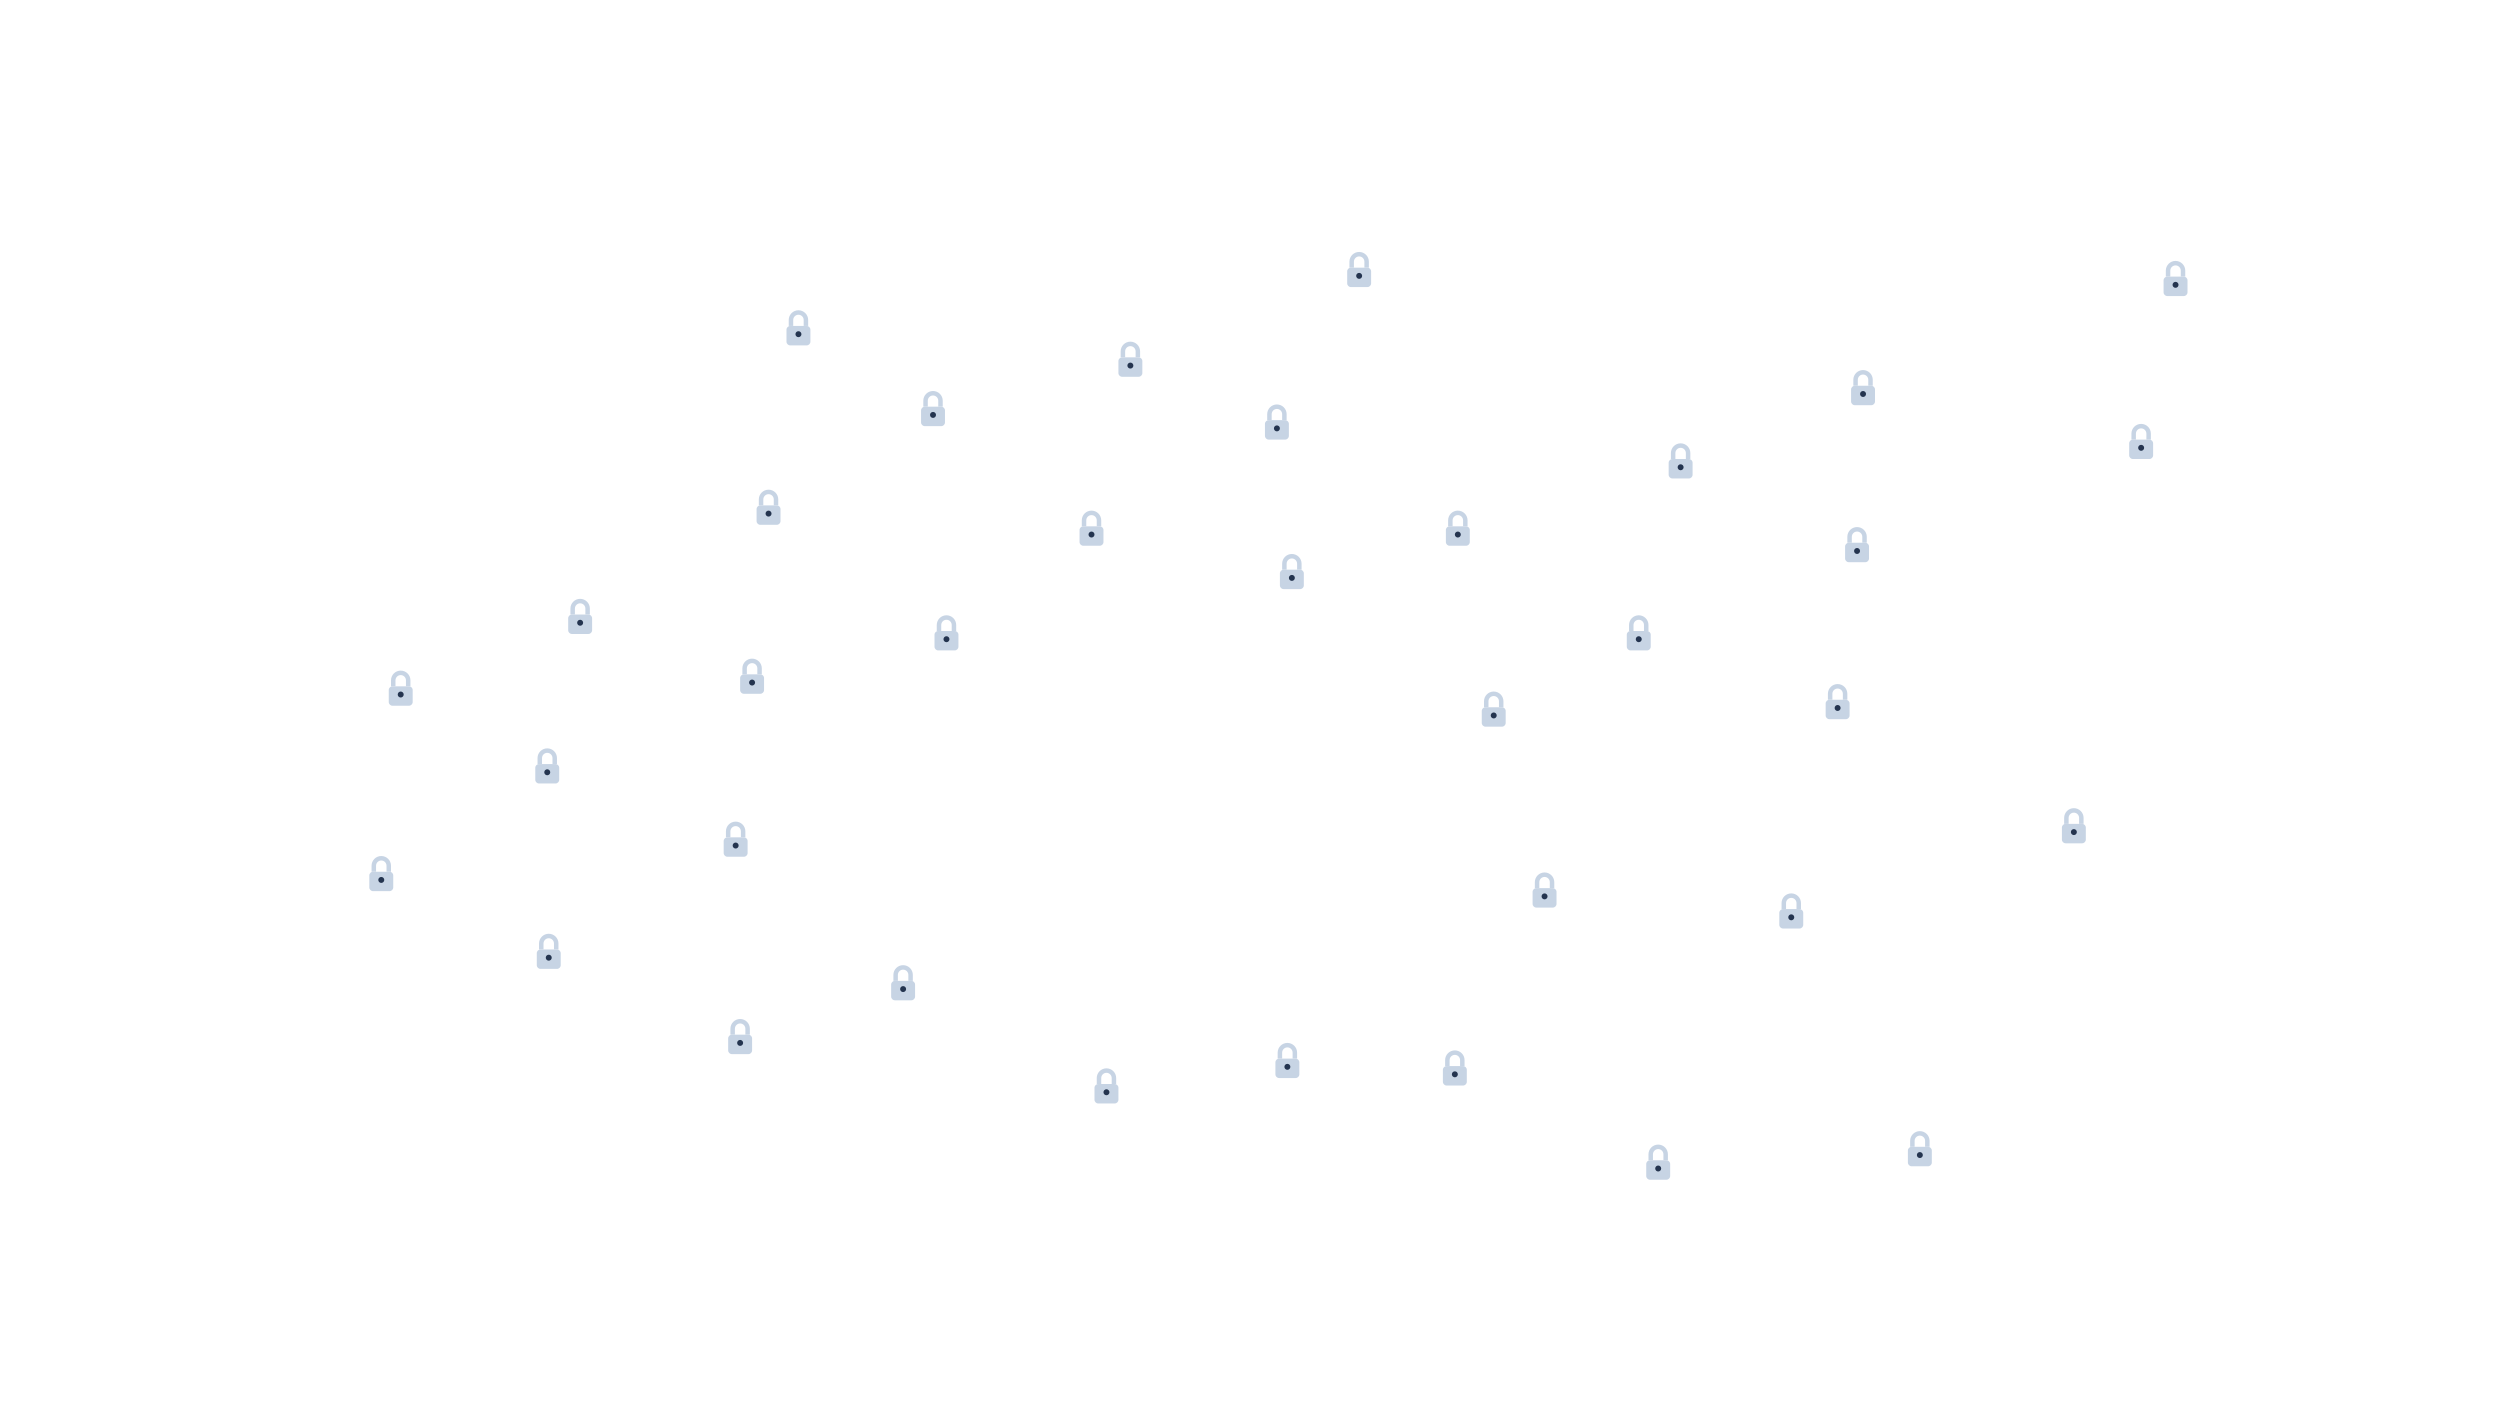
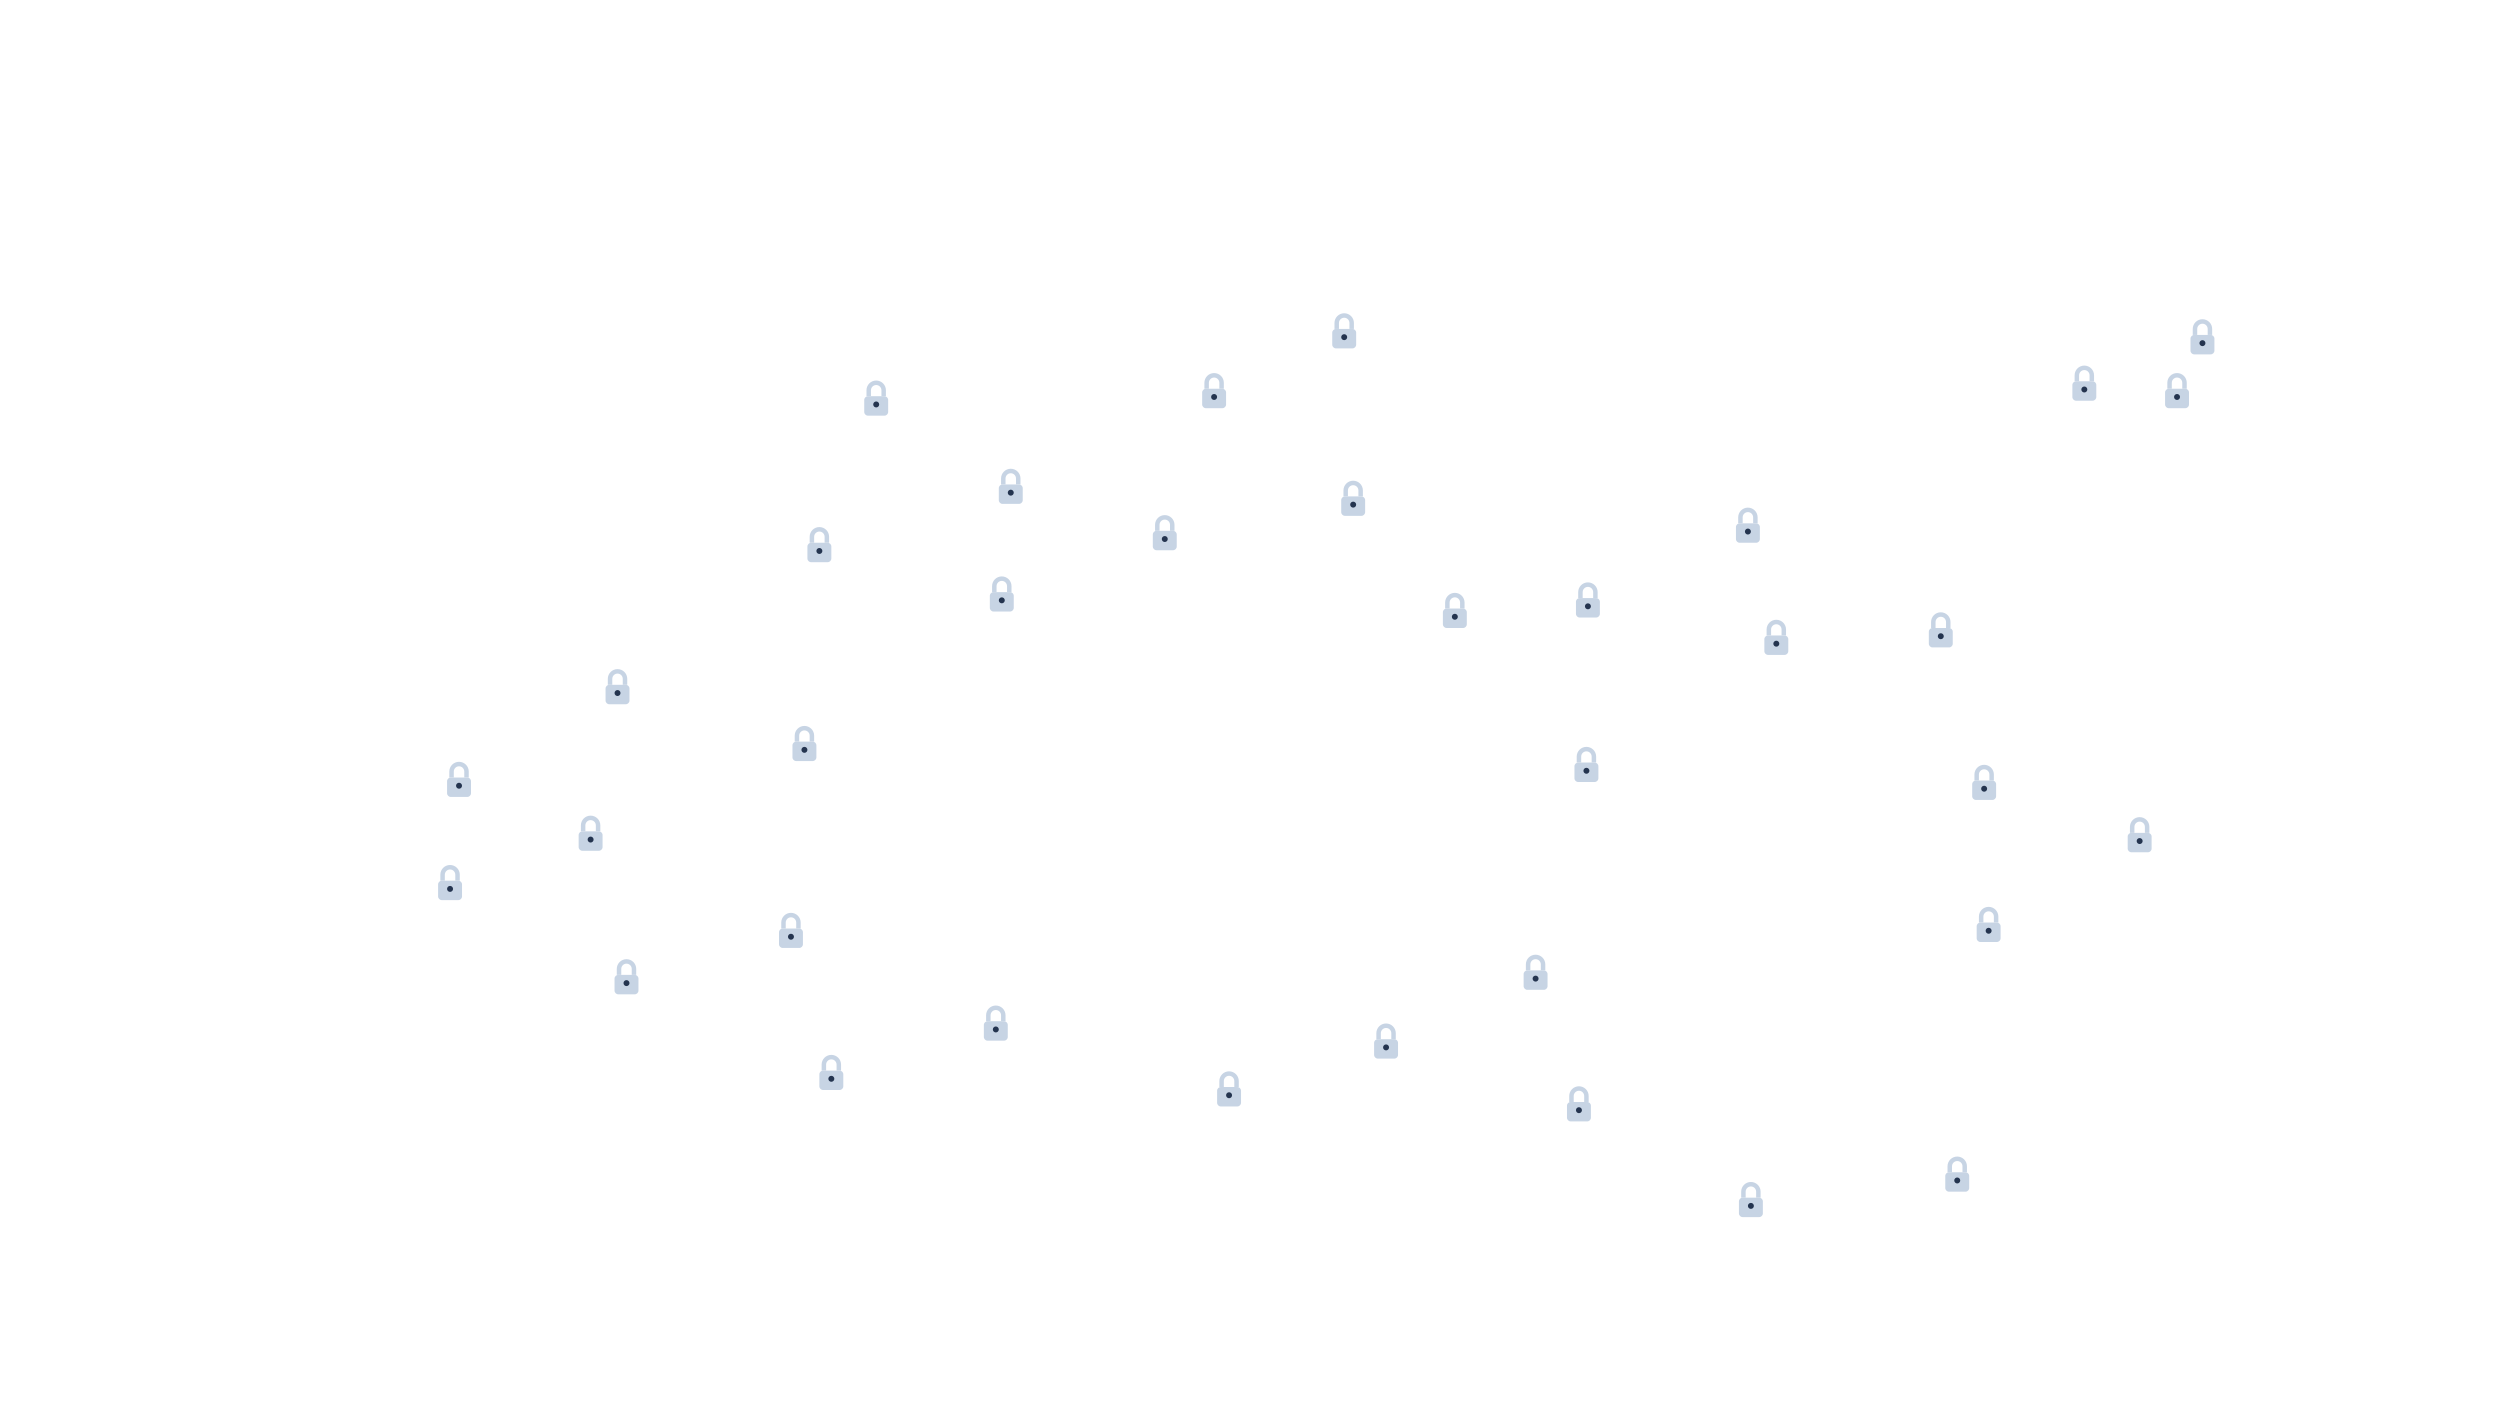
<svg xmlns="http://www.w3.org/2000/svg" viewBox="0 0 1672 941" width="1672" height="941">
  <defs>
    <symbol id="lock" viewBox="0 0 24 28">
      <path d="M7 12 V8 a5 5 0 0 1 10 0 v4" fill="none" stroke="#c7d4e4" stroke-width="3" />
      <rect x="4" y="12" width="16" height="13" rx="2.5" fill="#c7d4e4" />
      <circle cx="12" cy="17.5" r="2" fill="#24344f" />
    </symbol>
    <style>
      .hex path { fill: transparent; stroke: transparent; }
      .hex text { display: none; }
      .hex .lock { opacity: 0; }
      .hex.locked .lock { opacity: 1; }
      .hex.unlocked path { fill: #3d6b46; }
      .hex.unlocked .lock { opacity: 0; }
      .hex:hover path { fill: #5a4a38; }
      .hex.unlocked:hover path { fill: #4a7f55; }
    </style>
  </defs>
  <g id="hex-1" class="hex locked" data-hex="1">
-     <path d="M816 191 L848 149 L914 149 L946 191 L914 233 L848 233 Z" />
-     <text x="881" y="199">1</text>
-     <use class="lock" href="#lock" x="897" y="167" width="24" height="28" />
+     <path d="M765 232 L818 130 L924 130 L977 232 L924 334 L818 334 Z" />
+     <text x="871" y="240">1</text>
+     <use class="lock" href="#lock" x="887" y="208" width="24" height="28" />
  </g>
  <g id="hex-2" class="hex locked" data-hex="2">
-     <path d="M1362 197 L1394 155 L1460 155 L1492 197 L1460 239 L1394 239 Z" />
-     <text x="1427" y="205">2</text>
-     <use class="lock" href="#lock" x="1443" y="173" width="24" height="28" />
+     <path d="M1350 236 L1397.5 136 L1492.5 136 L1540 236 L1492.5 336 L1397.5 336 Z" />
+     <text x="1445" y="244">2</text>
+     <use class="lock" href="#lock" x="1461" y="212" width="24" height="28" />
  </g>
  <g id="hex-3" class="hex locked" data-hex="3">
-     <path d="M441 230 L473 188 L539 188 L571 230 L539 272 L473 272 Z" />
-     <text x="506" y="238">3</text>
-     <use class="lock" href="#lock" x="522" y="206" width="24" height="28" />
+     <path d="M448 277 L503 175 L613 175 L668 277 L613 379 L503 379 Z" />
+     <text x="558" y="285">3</text>
+     <use class="lock" href="#lock" x="574" y="253" width="24" height="28" />
  </g>
  <g id="hex-4" class="hex locked" data-hex="4">
-     <path d="M663 251 L695 209 L761 209 L793 251 L761 293 L695 293 Z" />
-     <text x="728" y="259">4</text>
-     <use class="lock" href="#lock" x="744" y="227" width="24" height="28" />
+     <path d="M644 272 L714 155 L854 155 L924 272 L854 389 L714 389 Z" />
+     <text x="784" y="280">4</text>
+     <use class="lock" href="#lock" x="800" y="248" width="24" height="28" />
  </g>
  <g id="hex-5" class="hex locked" data-hex="5">
-     <path d="M1153 270 L1185 228 L1251 228 L1283 270 L1251 312 L1185 312 Z" />
-     <text x="1218" y="278">5</text>
-     <use class="lock" href="#lock" x="1234" y="246" width="24" height="28" />
+     <path d="M1256 267 L1311 183 L1421 183 L1476 267 L1421 351 L1311 351 Z" />
+     <text x="1366" y="275">5</text>
+     <use class="lock" href="#lock" x="1382" y="243" width="24" height="28" />
  </g>
  <g id="hex-6" class="hex locked" data-hex="6">
-     <path d="M1339 306 L1371 264 L1437 264 L1469 306 L1437 348 L1371 348 Z" />
-     <text x="1404" y="314">6</text>
-     <use class="lock" href="#lock" x="1420" y="282" width="24" height="28" />
+     <path d="M1311 272 L1369.5 172 L1486.5 172 L1545 272 L1486.5 372 L1369.5 372 Z" />
+     <text x="1428" y="280">6</text>
+     <use class="lock" href="#lock" x="1444" y="248" width="24" height="28" />
  </g>
  <g id="hex-7" class="hex locked" data-hex="7">
-     <path d="M531 284 L563 242 L629 242 L661 284 L629 326 L563 326 Z" />
-     <text x="596" y="292">7</text>
-     <use class="lock" href="#lock" x="612" y="260" width="24" height="28" />
+     <path d="M508 336 L578 221 L718 221 L788 336 L718 451 L578 451 Z" />
+     <text x="648" y="344">7</text>
+     <use class="lock" href="#lock" x="664" y="312" width="24" height="28" />
  </g>
  <g id="hex-8" class="hex locked" data-hex="8">
-     <path d="M761 293 L793 251 L859 251 L891 293 L859 335 L793 335 Z" />
-     <text x="826" y="301">8</text>
-     <use class="lock" href="#lock" x="842" y="269" width="24" height="28" />
+     <path d="M764 344 L820.5 260 L933.5 260 L990 344 L933.5 428 L820.5 428 Z" />
+     <text x="877" y="352">8</text>
+     <use class="lock" href="#lock" x="893" y="320" width="24" height="28" />
  </g>
  <g id="hex-9" class="hex locked" data-hex="9">
-     <path d="M1031 319 L1063 277 L1129 277 L1161 319 L1129 361 L1063 361 Z" />
-     <text x="1096" y="327">9</text>
-     <use class="lock" href="#lock" x="1112" y="295" width="24" height="28" />
+     <path d="M1023 362 L1082 257 L1200 257 L1259 362 L1200 467 L1082 467 Z" />
+     <text x="1141" y="370">9</text>
+     <use class="lock" href="#lock" x="1157" y="338" width="24" height="28" />
  </g>
  <g id="hex-10" class="hex locked" data-hex="10">
-     <path d="M421 350 L453 308 L519 308 L551 350 L519 392 L453 392 Z" />
-     <text x="486" y="358">10</text>
-     <use class="lock" href="#lock" x="502" y="326" width="24" height="28" />
+     <path d="M380 375 L450 244 L590 244 L660 375 L590 506 L450 506 Z" />
+     <text x="520" y="383">10</text>
+     <use class="lock" href="#lock" x="536" y="351" width="24" height="28" />
  </g>
  <g id="hex-11" class="hex locked" data-hex="11">
-     <path d="M637 364 L669 322 L735 322 L767 364 L735 406 L669 406 Z" />
-     <text x="702" y="372">11</text>
-     <use class="lock" href="#lock" x="718" y="340" width="24" height="28" />
+     <path d="M611 367 L681 238 L821 238 L891 367 L821 496 L681 496 Z" />
+     <text x="751" y="375">11</text>
+     <use class="lock" href="#lock" x="767" y="343" width="24" height="28" />
  </g>
  <g id="hex-12" class="hex locked" data-hex="12">
-     <path d="M882 364 L914 322 L980 322 L1012 364 L980 406 L914 406 Z" />
-     <text x="947" y="372">12</text>
-     <use class="lock" href="#lock" x="963" y="340" width="24" height="28" />
+     <path d="M894 412 L964 291 L1104 291 L1174 412 L1104 533 L964 533 Z" />
+     <text x="1034" y="420">12</text>
+     <use class="lock" href="#lock" x="1050" y="388" width="24" height="28" />
  </g>
  <g id="hex-13" class="hex locked" data-hex="13">
-     <path d="M1149 375 L1181 333 L1247 333 L1279 375 L1247 417 L1181 417 Z" />
-     <text x="1214" y="383">13</text>
-     <use class="lock" href="#lock" x="1230" y="351" width="24" height="28" />
+     <path d="M1157 432 L1213.5 327 L1326.5 327 L1383 432 L1326.5 537 L1213.5 537 Z" />
+     <text x="1270" y="440">13</text>
+     <use class="lock" href="#lock" x="1286" y="408" width="24" height="28" />
  </g>
  <g id="hex-14" class="hex locked" data-hex="14">
-     <path d="M540 434 L572 392 L638 392 L670 434 L638 476 L572 476 Z" />
-     <text x="605" y="442">14</text>
-     <use class="lock" href="#lock" x="621" y="410" width="24" height="28" />
+     <path d="M502 408 L572 301 L712 301 L782 408 L712 515 L572 515 Z" />
+     <text x="642" y="416">14</text>
+     <use class="lock" href="#lock" x="658" y="384" width="24" height="28" />
  </g>
  <g id="hex-15" class="hex locked" data-hex="15">
-     <path d="M295 423 L327 381 L393 381 L425 423 L393 465 L327 465 Z" />
-     <text x="360" y="431">15</text>
-     <use class="lock" href="#lock" x="376" y="399" width="24" height="28" />
+     <path d="M245 470 L315 356 L455 356 L525 470 L455 584 L315 584 Z" />
+     <text x="385" y="478">15</text>
+     <use class="lock" href="#lock" x="401" y="446" width="24" height="28" />
  </g>
  <g id="hex-16" class="hex locked" data-hex="16">
-     <path d="M771 393 L803 351 L869 351 L901 393 L869 435 L803 435 Z" />
-     <text x="836" y="401">16</text>
-     <use class="lock" href="#lock" x="852" y="369" width="24" height="28" />
+     <path d="M827 419 L886 316 L1004 316 L1063 419 L1004 522 L886 522 Z" />
+     <text x="945" y="427">16</text>
+     <use class="lock" href="#lock" x="961" y="395" width="24" height="28" />
  </g>
  <g id="hex-17" class="hex locked" data-hex="17">
-     <path d="M1003 434 L1035 392 L1101 392 L1133 434 L1101 476 L1035 476 Z" />
-     <text x="1068" y="442">17</text>
-     <use class="lock" href="#lock" x="1084" y="410" width="24" height="28" />
+     <path d="M1020 437 L1090 316 L1230 316 L1300 437 L1230 558 L1090 558 Z" />
+     <text x="1160" y="445">17</text>
+     <use class="lock" href="#lock" x="1176" y="413" width="24" height="28" />
  </g>
  <g id="hex-18" class="hex locked" data-hex="18">
-     <path d="M175 471 L207 429 L273 429 L305 471 L273 513 L207 513 Z" />
-     <text x="240" y="479">18</text>
-     <use class="lock" href="#lock" x="256" y="447" width="24" height="28" />
+     <path d="M174 532 L226.5 420 L331.5 420 L384 532 L331.5 644 L226.5 644 Z" />
+     <text x="279" y="540">18</text>
+     <use class="lock" href="#lock" x="295" y="508" width="24" height="28" />
  </g>
  <g id="hex-19" class="hex locked" data-hex="19">
-     <path d="M410 463 L442 421 L508 421 L540 463 L508 505 L442 505 Z" />
-     <text x="475" y="471">19</text>
-     <use class="lock" href="#lock" x="491" y="439" width="24" height="28" />
+     <path d="M370 508 L440 377 L580 377 L650 508 L580 639 L440 639 Z" />
+     <text x="510" y="516">19</text>
+     <use class="lock" href="#lock" x="526" y="484" width="24" height="28" />
  </g>
  <g id="hex-20" class="hex locked" data-hex="20">
-     <path d="M906 485 L938 443 L1004 443 L1036 485 L1004 527 L938 527 Z" />
-     <text x="971" y="493">20</text>
-     <use class="lock" href="#lock" x="987" y="461" width="24" height="28" />
+     <path d="M894 522 L963.5 391 L1102.5 391 L1172 522 L1102.5 653 L963.5 653 Z" />
+     <text x="1033" y="530">20</text>
+     <use class="lock" href="#lock" x="1049" y="498" width="24" height="28" />
  </g>
  <g id="hex-21" class="hex locked" data-hex="21">
-     <path d="M1136 480 L1168 438 L1234 438 L1266 480 L1234 522 L1168 522 Z" />
-     <text x="1201" y="488">21</text>
-     <use class="lock" href="#lock" x="1217" y="456" width="24" height="28" />
+     <path d="M1159 534 L1229 403 L1369 403 L1439 534 L1369 665 L1229 665 Z" />
+     <text x="1299" y="542">21</text>
+     <use class="lock" href="#lock" x="1315" y="510" width="24" height="28" />
  </g>
  <g id="hex-22" class="hex locked" data-hex="22">
-     <path d="M273 523 L305 481 L371 481 L403 523 L371 565 L305 565 Z" />
-     <text x="338" y="531">22</text>
-     <use class="lock" href="#lock" x="354" y="499" width="24" height="28" />
+     <path d="M227 568 L297 437 L437 437 L507 568 L437 699 L297 699 Z" />
+     <text x="367" y="576">22</text>
+     <use class="lock" href="#lock" x="383" y="544" width="24" height="28" />
  </g>
  <g id="hex-23" class="hex locked" data-hex="23">
-     <path d="M1294 563 L1326 521 L1392 521 L1424 563 L1392 605 L1326 605 Z" />
-     <text x="1359" y="571">23</text>
-     <use class="lock" href="#lock" x="1375" y="539" width="24" height="28" />
+     <path d="M1291 569 L1347 485 L1459 485 L1515 569 L1459 653 L1347 653 Z" />
+     <text x="1403" y="577">23</text>
+     <use class="lock" href="#lock" x="1419" y="545" width="24" height="28" />
  </g>
  <g id="hex-24" class="hex locked" data-hex="24">
-     <path d="M162 595 L194 553 L260 553 L292 595 L260 637 L194 637 Z" />
-     <text x="227" y="603">24</text>
-     <use class="lock" href="#lock" x="243" y="571" width="24" height="28" />
+     <path d="M156 601 L214.5 488 L331.5 488 L390 601 L331.5 714 L214.5 714 Z" />
+     <text x="273" y="609">24</text>
+     <use class="lock" href="#lock" x="289" y="577" width="24" height="28" />
  </g>
  <g id="hex-25" class="hex locked" data-hex="25">
-     <path d="M399 572 L431 530 L497 530 L529 572 L497 614 L431 614 Z" />
-     <text x="464" y="580">25</text>
-     <use class="lock" href="#lock" x="480" y="548" width="24" height="28" />
+     <path d="M362 633 L431.5 502 L570.5 502 L640 633 L570.5 764 L431.5 764 Z" />
+     <text x="501" y="641">25</text>
+     <use class="lock" href="#lock" x="517" y="609" width="24" height="28" />
  </g>
  <g id="hex-26" class="hex locked" data-hex="26">
-     <path d="M940 606 L972 564 L1038 564 L1070 606 L1038 648 L972 648 Z" />
-     <text x="1005" y="614">26</text>
-     <use class="lock" href="#lock" x="1021" y="582" width="24" height="28" />
+     <path d="M887 661 L943 530 L1055 530 L1111 661 L1055 792 L943 792 Z" />
+     <text x="999" y="669">26</text>
+     <use class="lock" href="#lock" x="1015" y="637" width="24" height="28" />
  </g>
  <g id="hex-27" class="hex locked" data-hex="27">
-     <path d="M1105 620 L1137 578 L1203 578 L1235 620 L1203 662 L1137 662 Z" />
-     <text x="1170" y="628">27</text>
-     <use class="lock" href="#lock" x="1186" y="596" width="24" height="28" />
+     <path d="M1207 629 L1254.5 531 L1349.5 531 L1397 629 L1349.5 727 L1254.5 727 Z" />
+     <text x="1302" y="637">27</text>
+     <use class="lock" href="#lock" x="1318" y="605" width="24" height="28" />
  </g>
  <g id="hex-28" class="hex locked" data-hex="28">
-     <path d="M274 647 L306 605 L372 605 L404 647 L372 689 L306 689 Z" />
-     <text x="339" y="655">28</text>
-     <use class="lock" href="#lock" x="355" y="623" width="24" height="28" />
+     <path d="M272 664 L331.5 574 L450.5 574 L510 664 L450.5 754 L331.5 754 Z" />
+     <text x="391" y="672">28</text>
+     <use class="lock" href="#lock" x="407" y="640" width="24" height="28" />
  </g>
  <g id="hex-29" class="hex locked" data-hex="29">
-     <path d="M511 668 L543 626 L609 626 L641 668 L609 710 L543 710 Z" />
-     <text x="576" y="676">29</text>
-     <use class="lock" href="#lock" x="592" y="644" width="24" height="28" />
+     <path d="M498 695 L568 595 L708 595 L778 695 L708 795 L568 795 Z" />
+     <text x="638" y="703">29</text>
+     <use class="lock" href="#lock" x="654" y="671" width="24" height="28" />
  </g>
  <g id="hex-30" class="hex locked" data-hex="30">
-     <path d="M768 720 L800 678 L866 678 L898 720 L866 762 L800 762 Z" />
-     <text x="833" y="728">30</text>
-     <use class="lock" href="#lock" x="849" y="696" width="24" height="28" />
+     <path d="M759 707 L829 606 L969 606 L1039 707 L969 808 L829 808 Z" />
+     <text x="899" y="715">30</text>
+     <use class="lock" href="#lock" x="915" y="683" width="24" height="28" />
  </g>
  <g id="hex-31" class="hex locked" data-hex="31">
-     <path d="M402 704 L434 662 L500 662 L532 704 L500 746 L434 746 Z" />
-     <text x="467" y="712">31</text>
-     <use class="lock" href="#lock" x="483" y="680" width="24" height="28" />
+     <path d="M433 728 L480.5 644 L575.5 644 L623 728 L575.5 812 L480.5 812 Z" />
+     <text x="528" y="736">31</text>
+     <use class="lock" href="#lock" x="544" y="704" width="24" height="28" />
  </g>
  <g id="hex-32" class="hex locked" data-hex="32">
-     <path d="M647 737 L679 695 L745 695 L777 737 L745 779 L679 779 Z" />
-     <text x="712" y="745">32</text>
-     <use class="lock" href="#lock" x="728" y="713" width="24" height="28" />
+     <path d="M688 739 L741 654 L847 654 L900 739 L847 824 L741 824 Z" />
+     <text x="794" y="747">32</text>
+     <use class="lock" href="#lock" x="810" y="715" width="24" height="28" />
  </g>
  <g id="hex-33" class="hex locked" data-hex="33">
-     <path d="M1191 779 L1223 737 L1289 737 L1321 779 L1289 821 L1223 821 Z" />
-     <text x="1256" y="787">33</text>
-     <use class="lock" href="#lock" x="1272" y="755" width="24" height="28" />
+     <path d="M1186 796 L1233.5 712 L1328.5 712 L1376 796 L1328.5 880 L1233.5 880 Z" />
+     <text x="1281" y="804">33</text>
+     <use class="lock" href="#lock" x="1297" y="772" width="24" height="28" />
  </g>
  <g id="hex-34" class="hex locked" data-hex="34">
-     <path d="M880 725 L912 683 L978 683 L1010 725 L978 767 L912 767 Z" />
-     <text x="945" y="733">34</text>
-     <use class="lock" href="#lock" x="961" y="701" width="24" height="28" />
+     <path d="M888 749 L958 644 L1098 644 L1168 749 L1098 854 L958 854 Z" />
+     <text x="1028" y="757">34</text>
+     <use class="lock" href="#lock" x="1044" y="725" width="24" height="28" />
  </g>
  <g id="hex-35" class="hex locked" data-hex="35">
-     <path d="M1016 788 L1048 746 L1114 746 L1146 788 L1114 830 L1048 830 Z" />
-     <text x="1081" y="796">35</text>
-     <use class="lock" href="#lock" x="1097" y="764" width="24" height="28" />
+     <path d="M1014 813 L1078.5 729 L1207.5 729 L1272 813 L1207.5 897 L1078.5 897 Z" />
+     <text x="1143" y="821">35</text>
+     <use class="lock" href="#lock" x="1159" y="789" width="24" height="28" />
  </g>
</svg>
